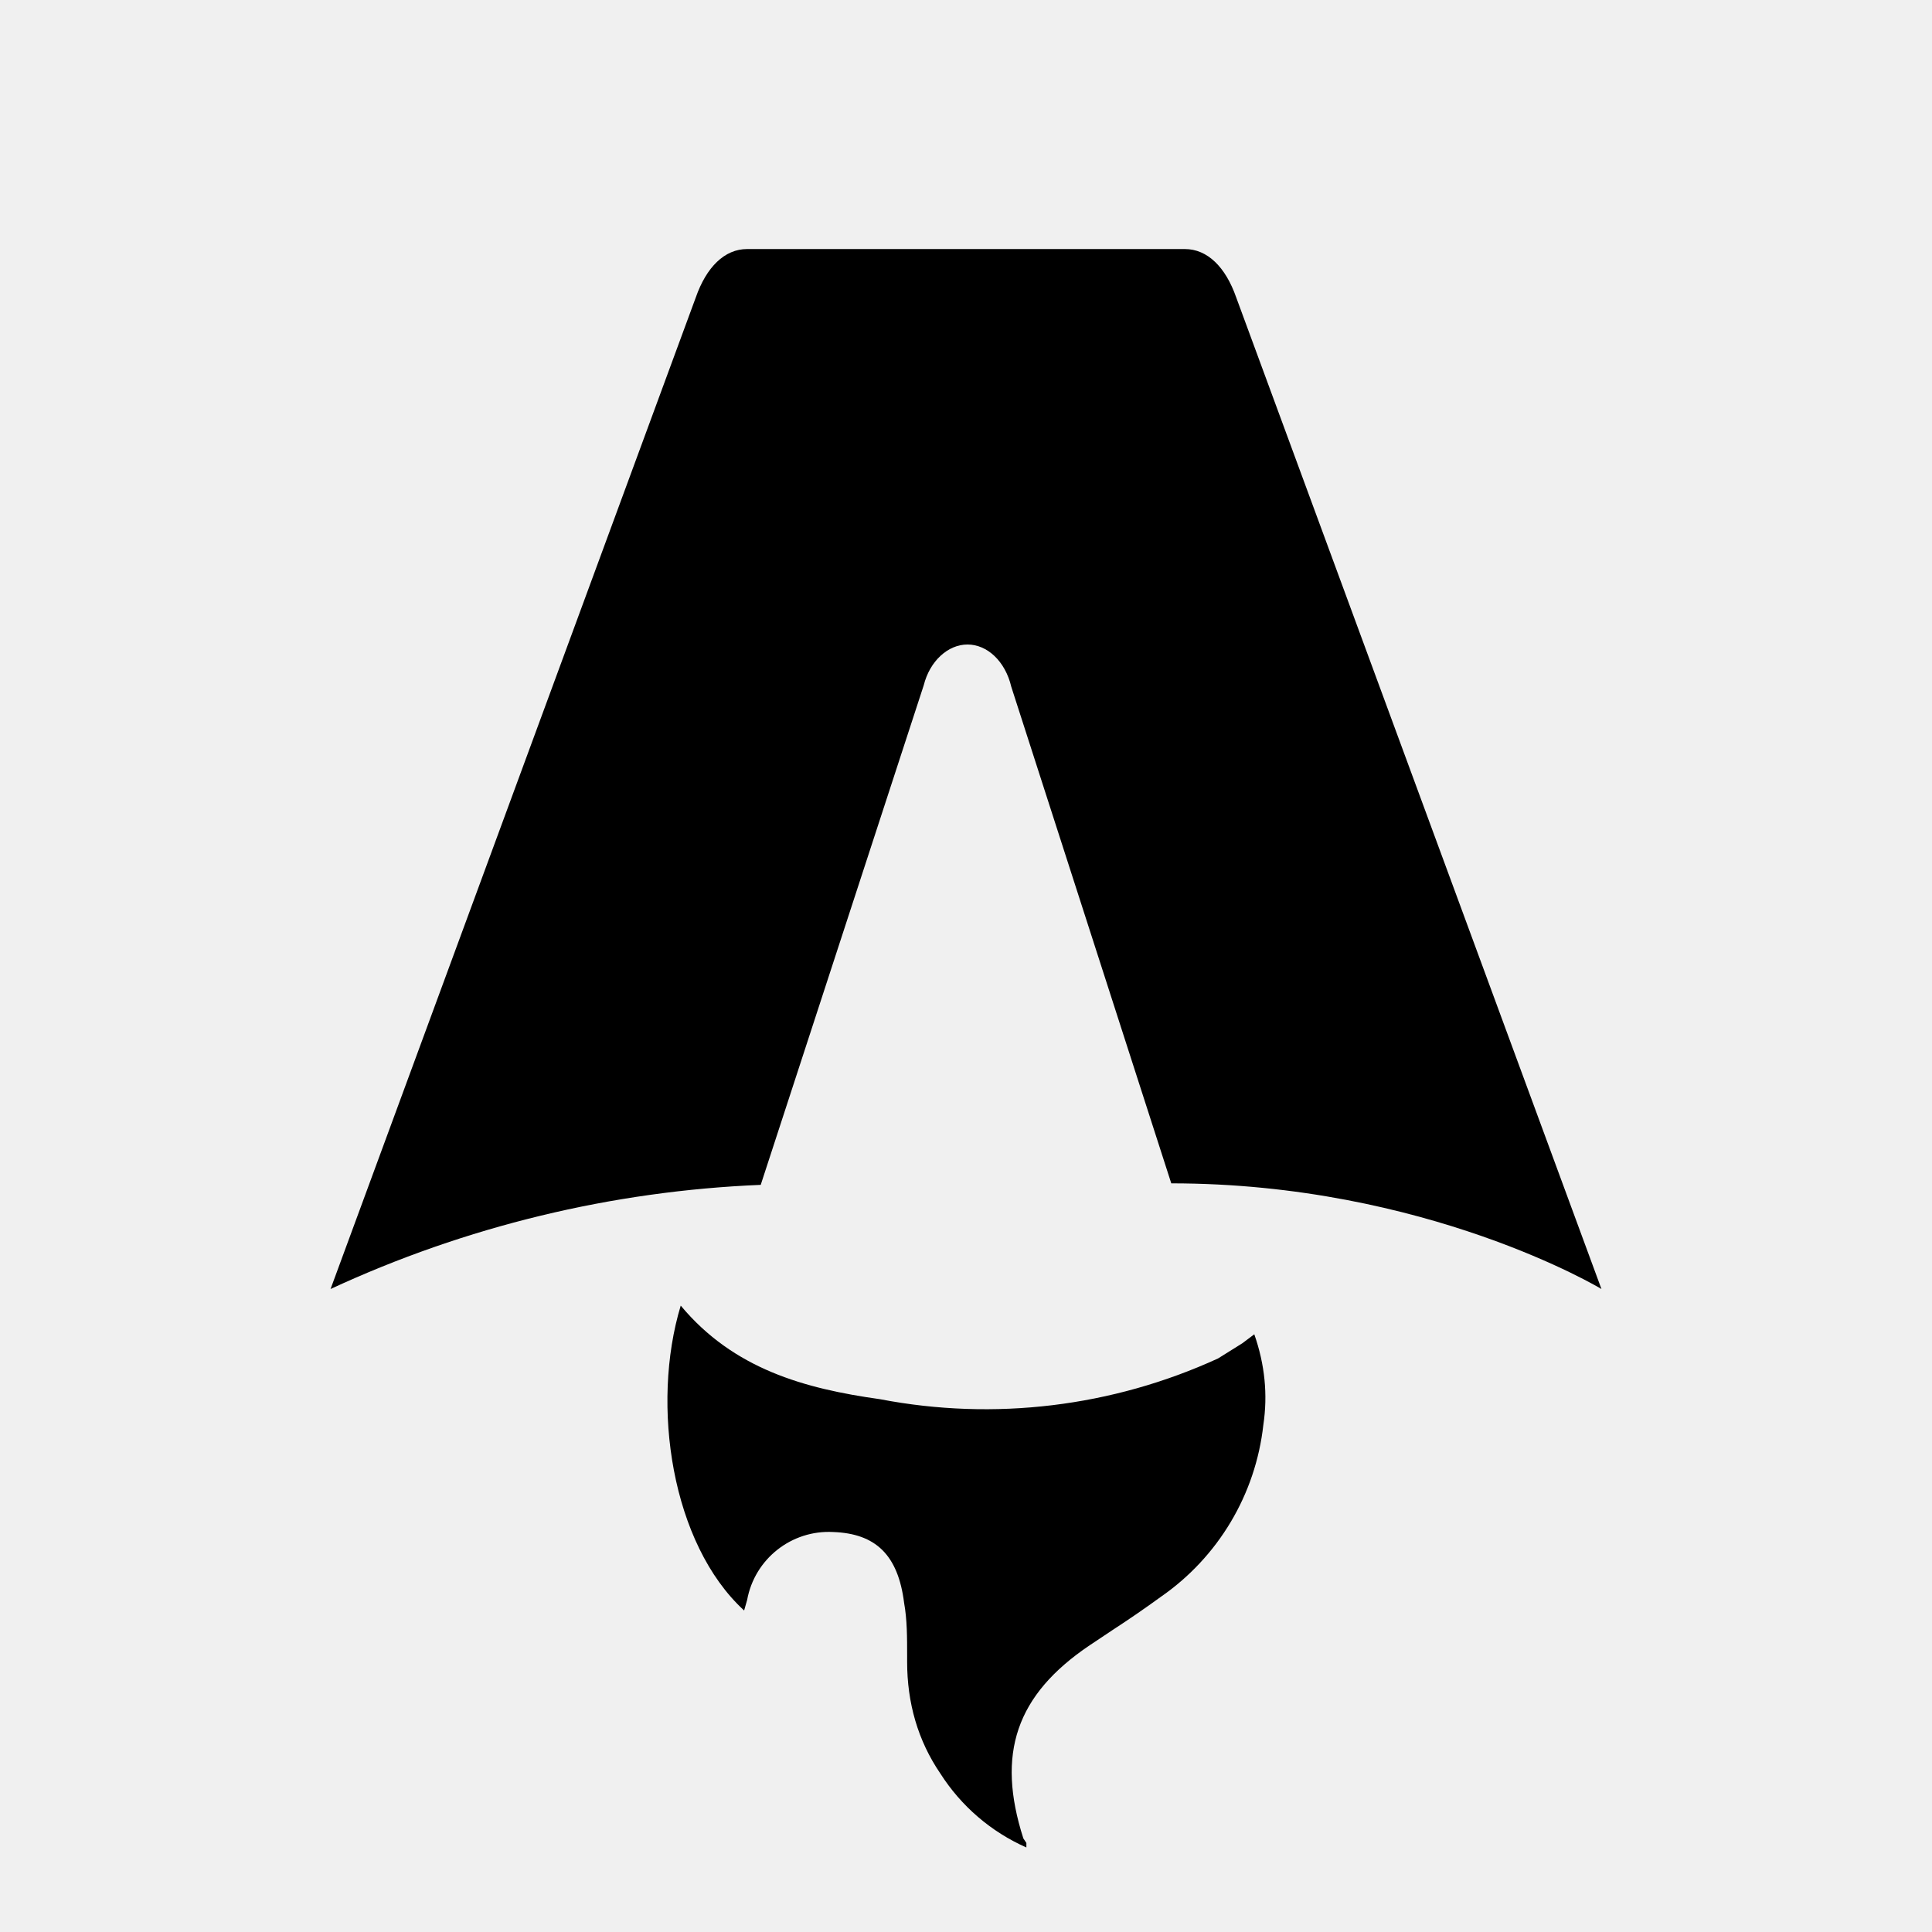
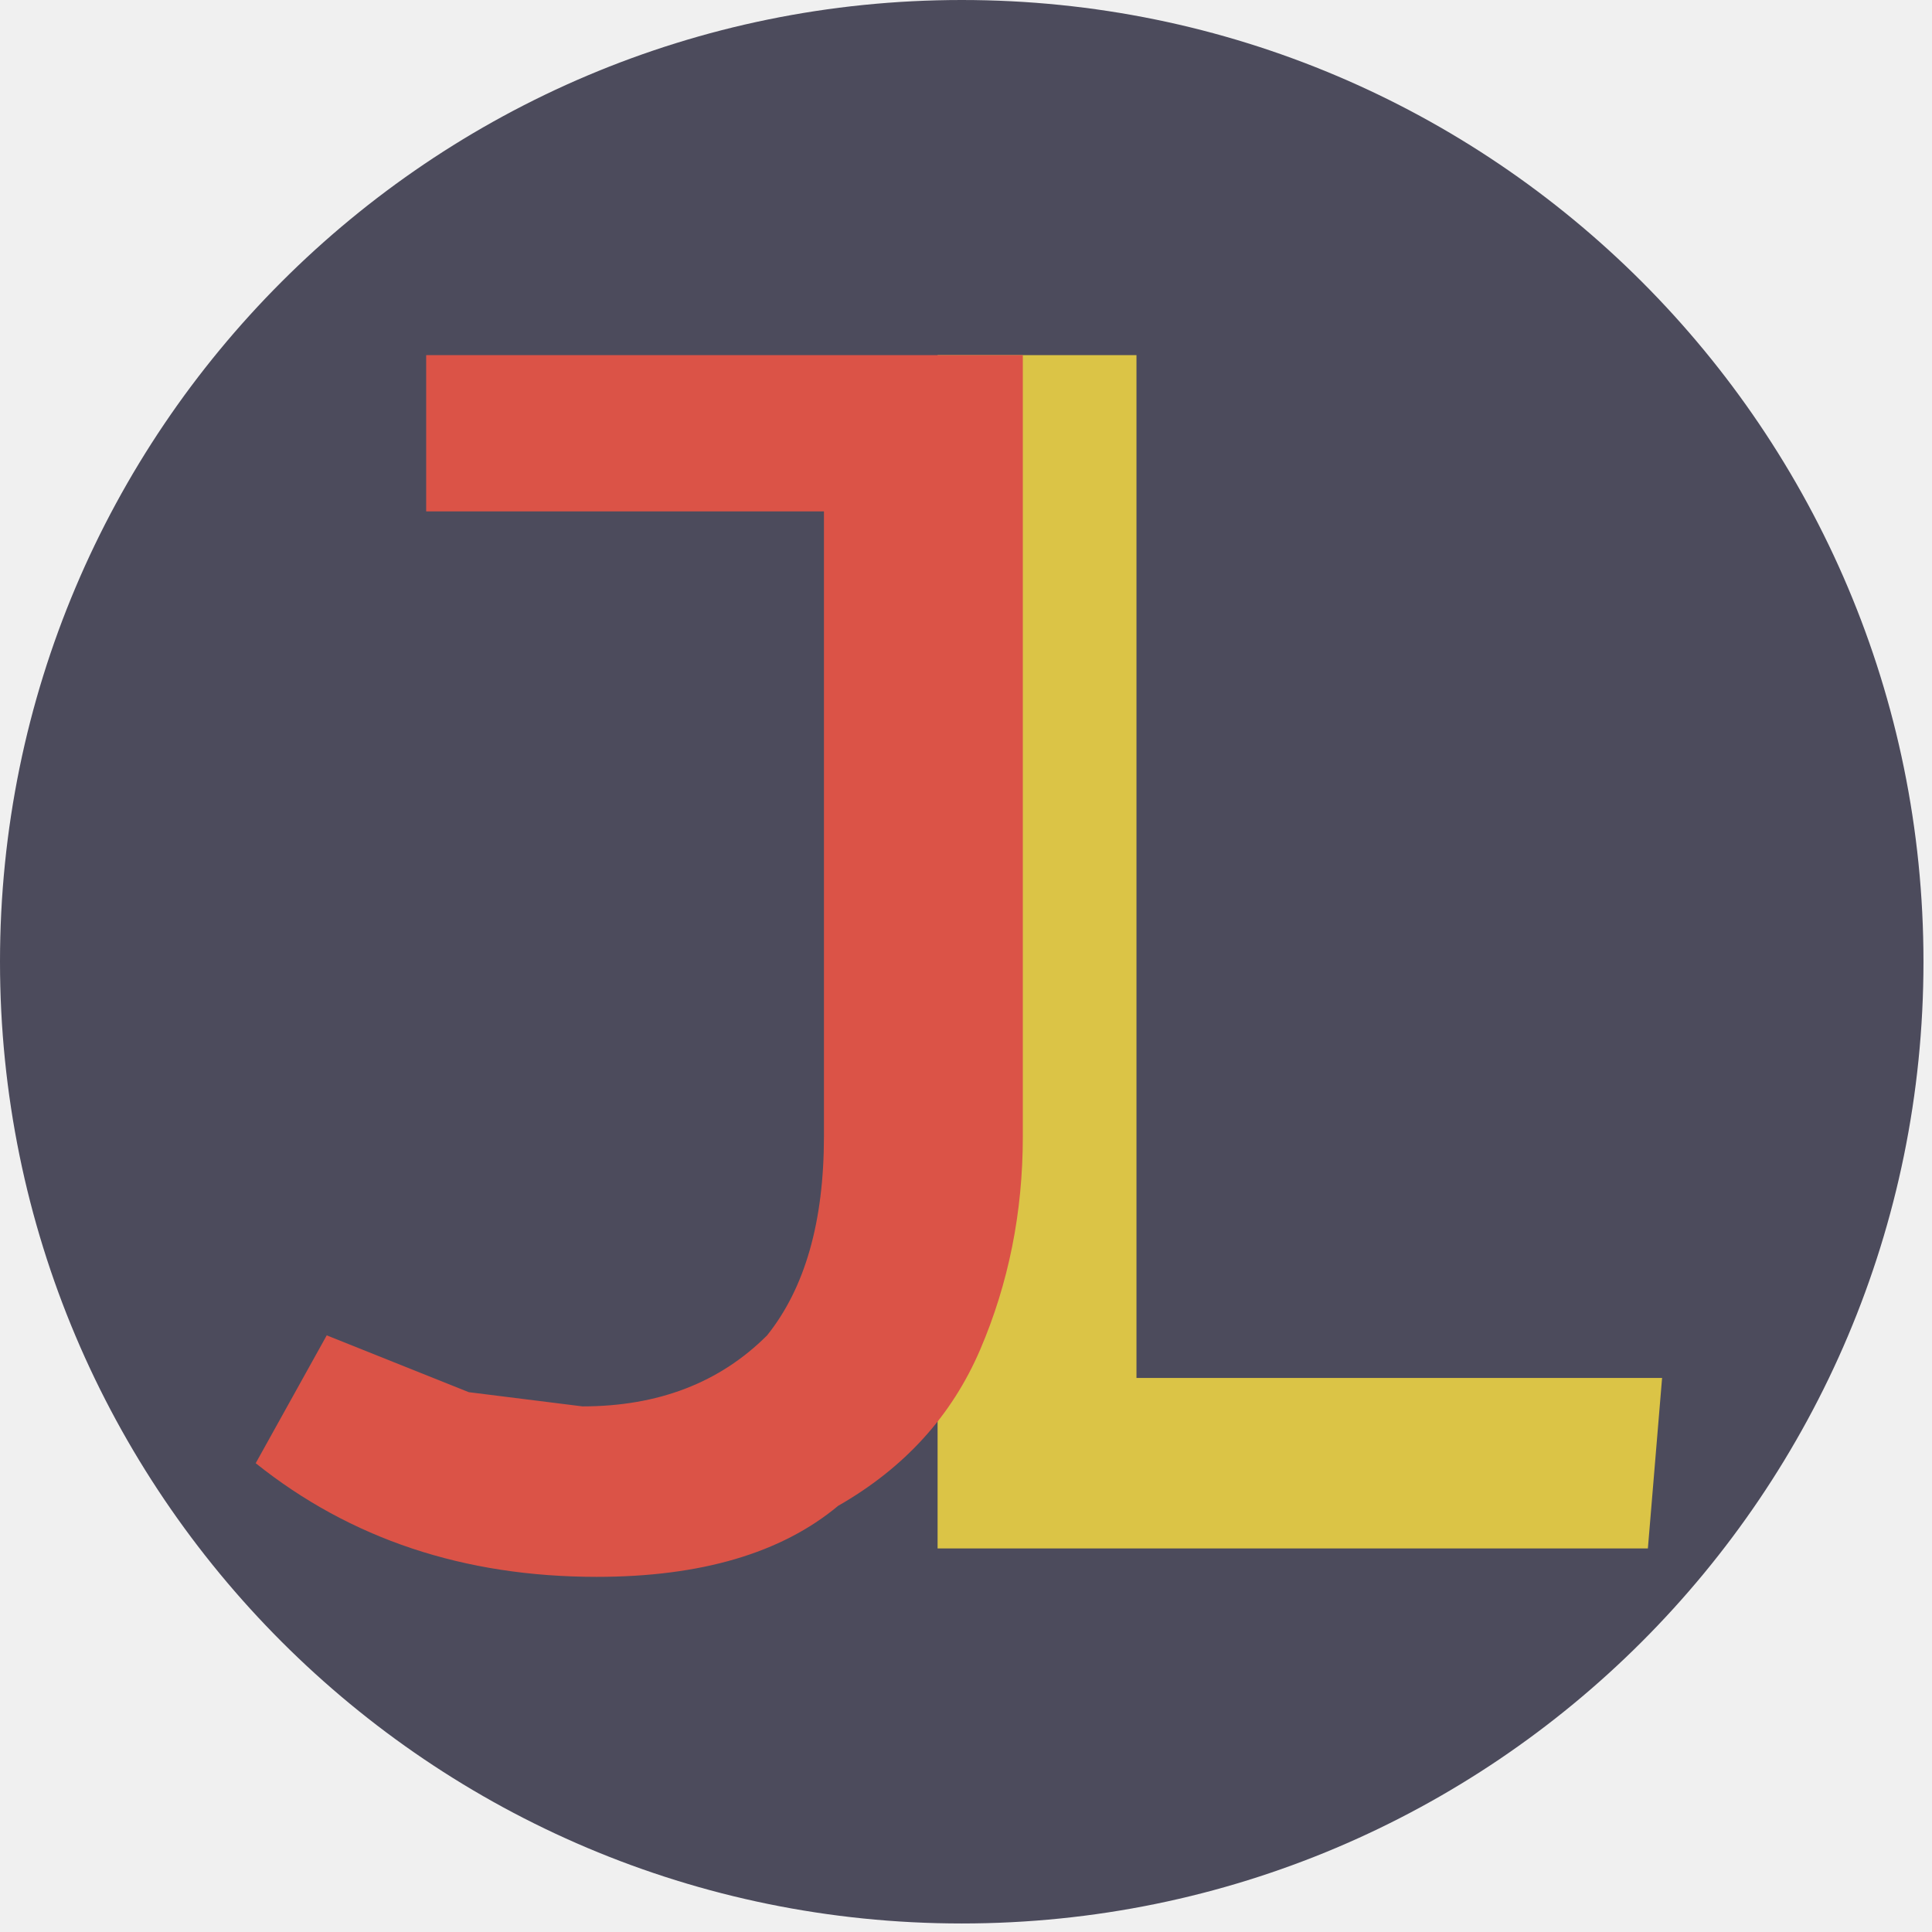
- <svg xmlns="http://www.w3.org/2000/svg" fill="none" viewBox="0 0 128 128">
-   <path d="M50.4 78.5a75.1 75.1 0 0 0-28.5 6.9l24.2-65.7c.7-2 1.9-3.2 3.4-3.2h29c1.5 0 2.7 1.2 3.4 3.2l24.2 65.7s-11.6-7-28.5-7L67 45.5c-.4-1.7-1.6-2.8-2.9-2.8-1.3 0-2.5 1.1-2.9 2.7L50.4 78.5Zm-1.1 28.2Zm-4.2-20.2c-2 6.6-.6 15.8 4.2 20.2a17.5 17.5 0 0 1 .2-.7 5.5 5.5 0 0 1 5.7-4.5c2.8.1 4.3 1.5 4.7 4.7.2 1.1.2 2.3.2 3.5v.4c0 2.7.7 5.2 2.2 7.4a13 13 0 0 0 5.7 4.9v-.3l-.2-.3c-1.8-5.6-.5-9.5 4.4-12.8l1.5-1a73 73 0 0 0 3.2-2.2 16 16 0 0 0 6.8-11.4c.3-2 .1-4-.6-6l-.8.6-1.6 1a37 37 0 0 1-22.4 2.7c-5-.7-9.7-2-13.2-6.2Z" />
-   <style>
-         path { fill: #000; }
-         @media (prefers-color-scheme: dark) {
-             path { fill: #FFF; }
-         }
-     </style>
+ <svg xmlns="http://www.w3.org/2000/svg" width="512" height="512" viewBox="0 0 136 136" aria-label="JL">
+   <circle cx="67.7" cy="67.7" r="67.7" fill="#4c4b5c" />
+   <path d="M66 109V25h14v72h37l-1 12z" fill="#dbc446" />
+   <path d="M72 25v55q0 8-3 15t-10 11q-6 5-17 5-7 0-13-2t-11-6l5-9 10 4 8 1q8 0 13-5 4-5 4-14V36H30V25Z" fill="#db5347" />
</svg>
